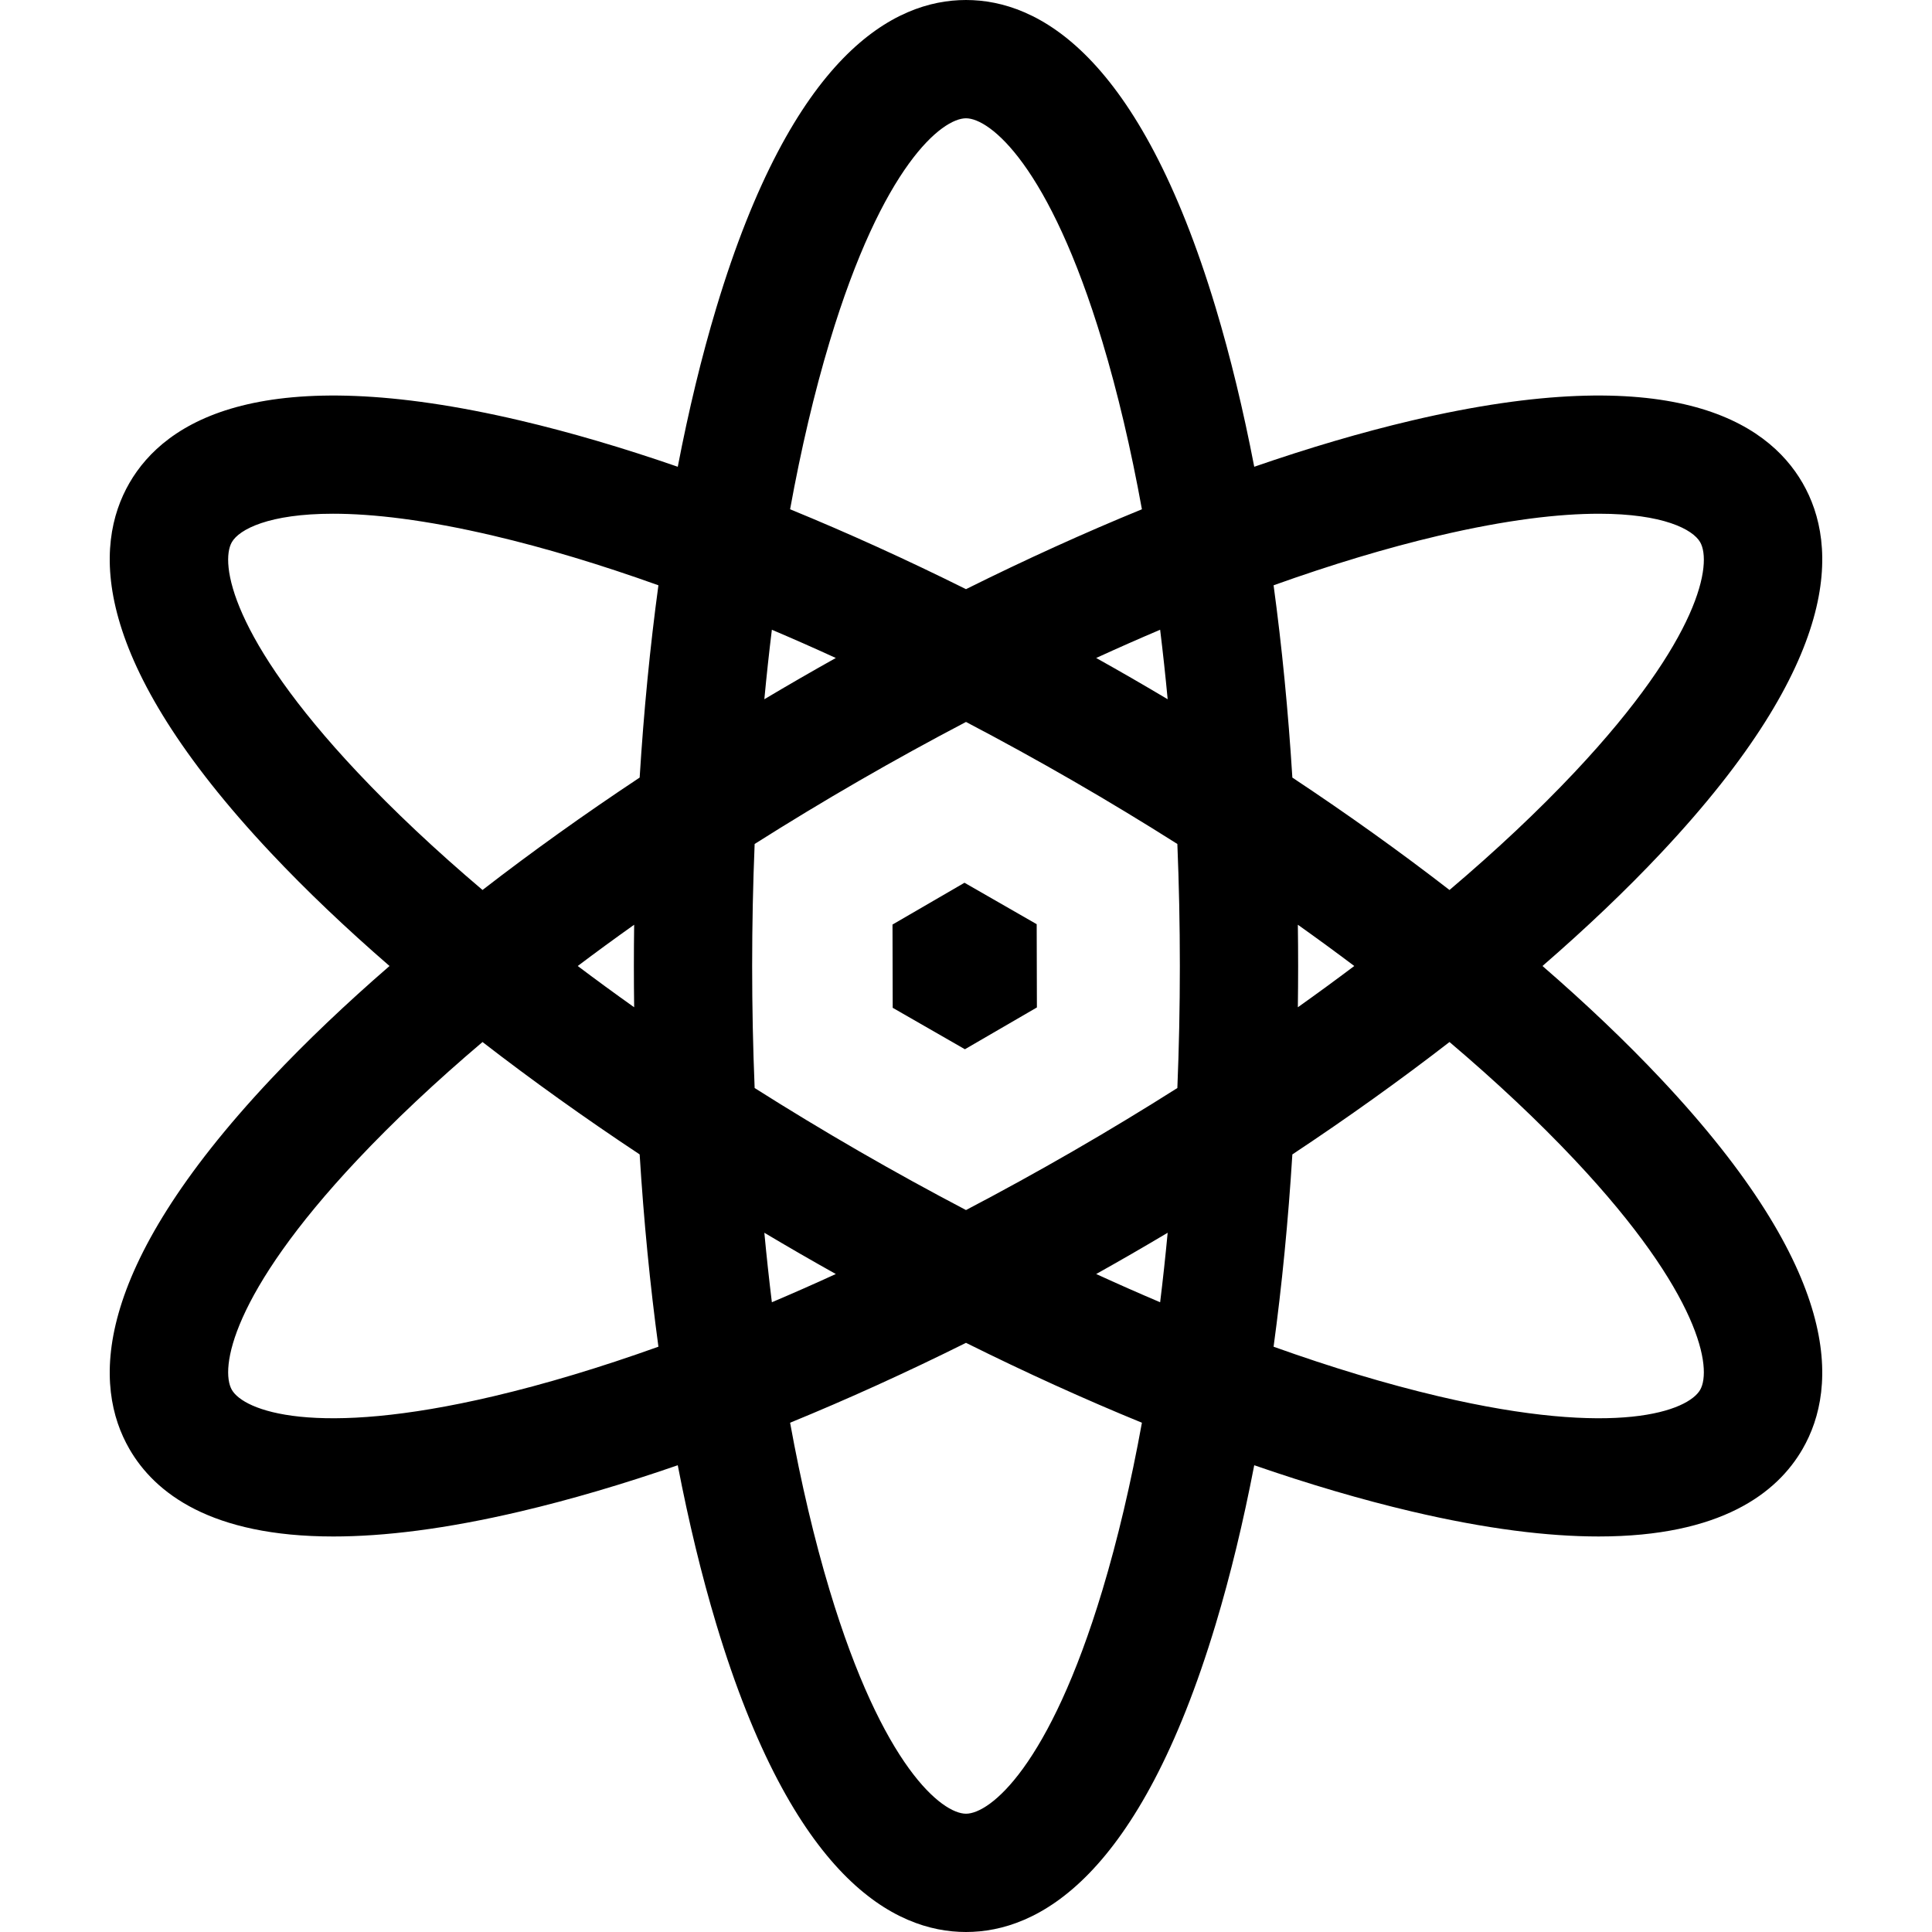
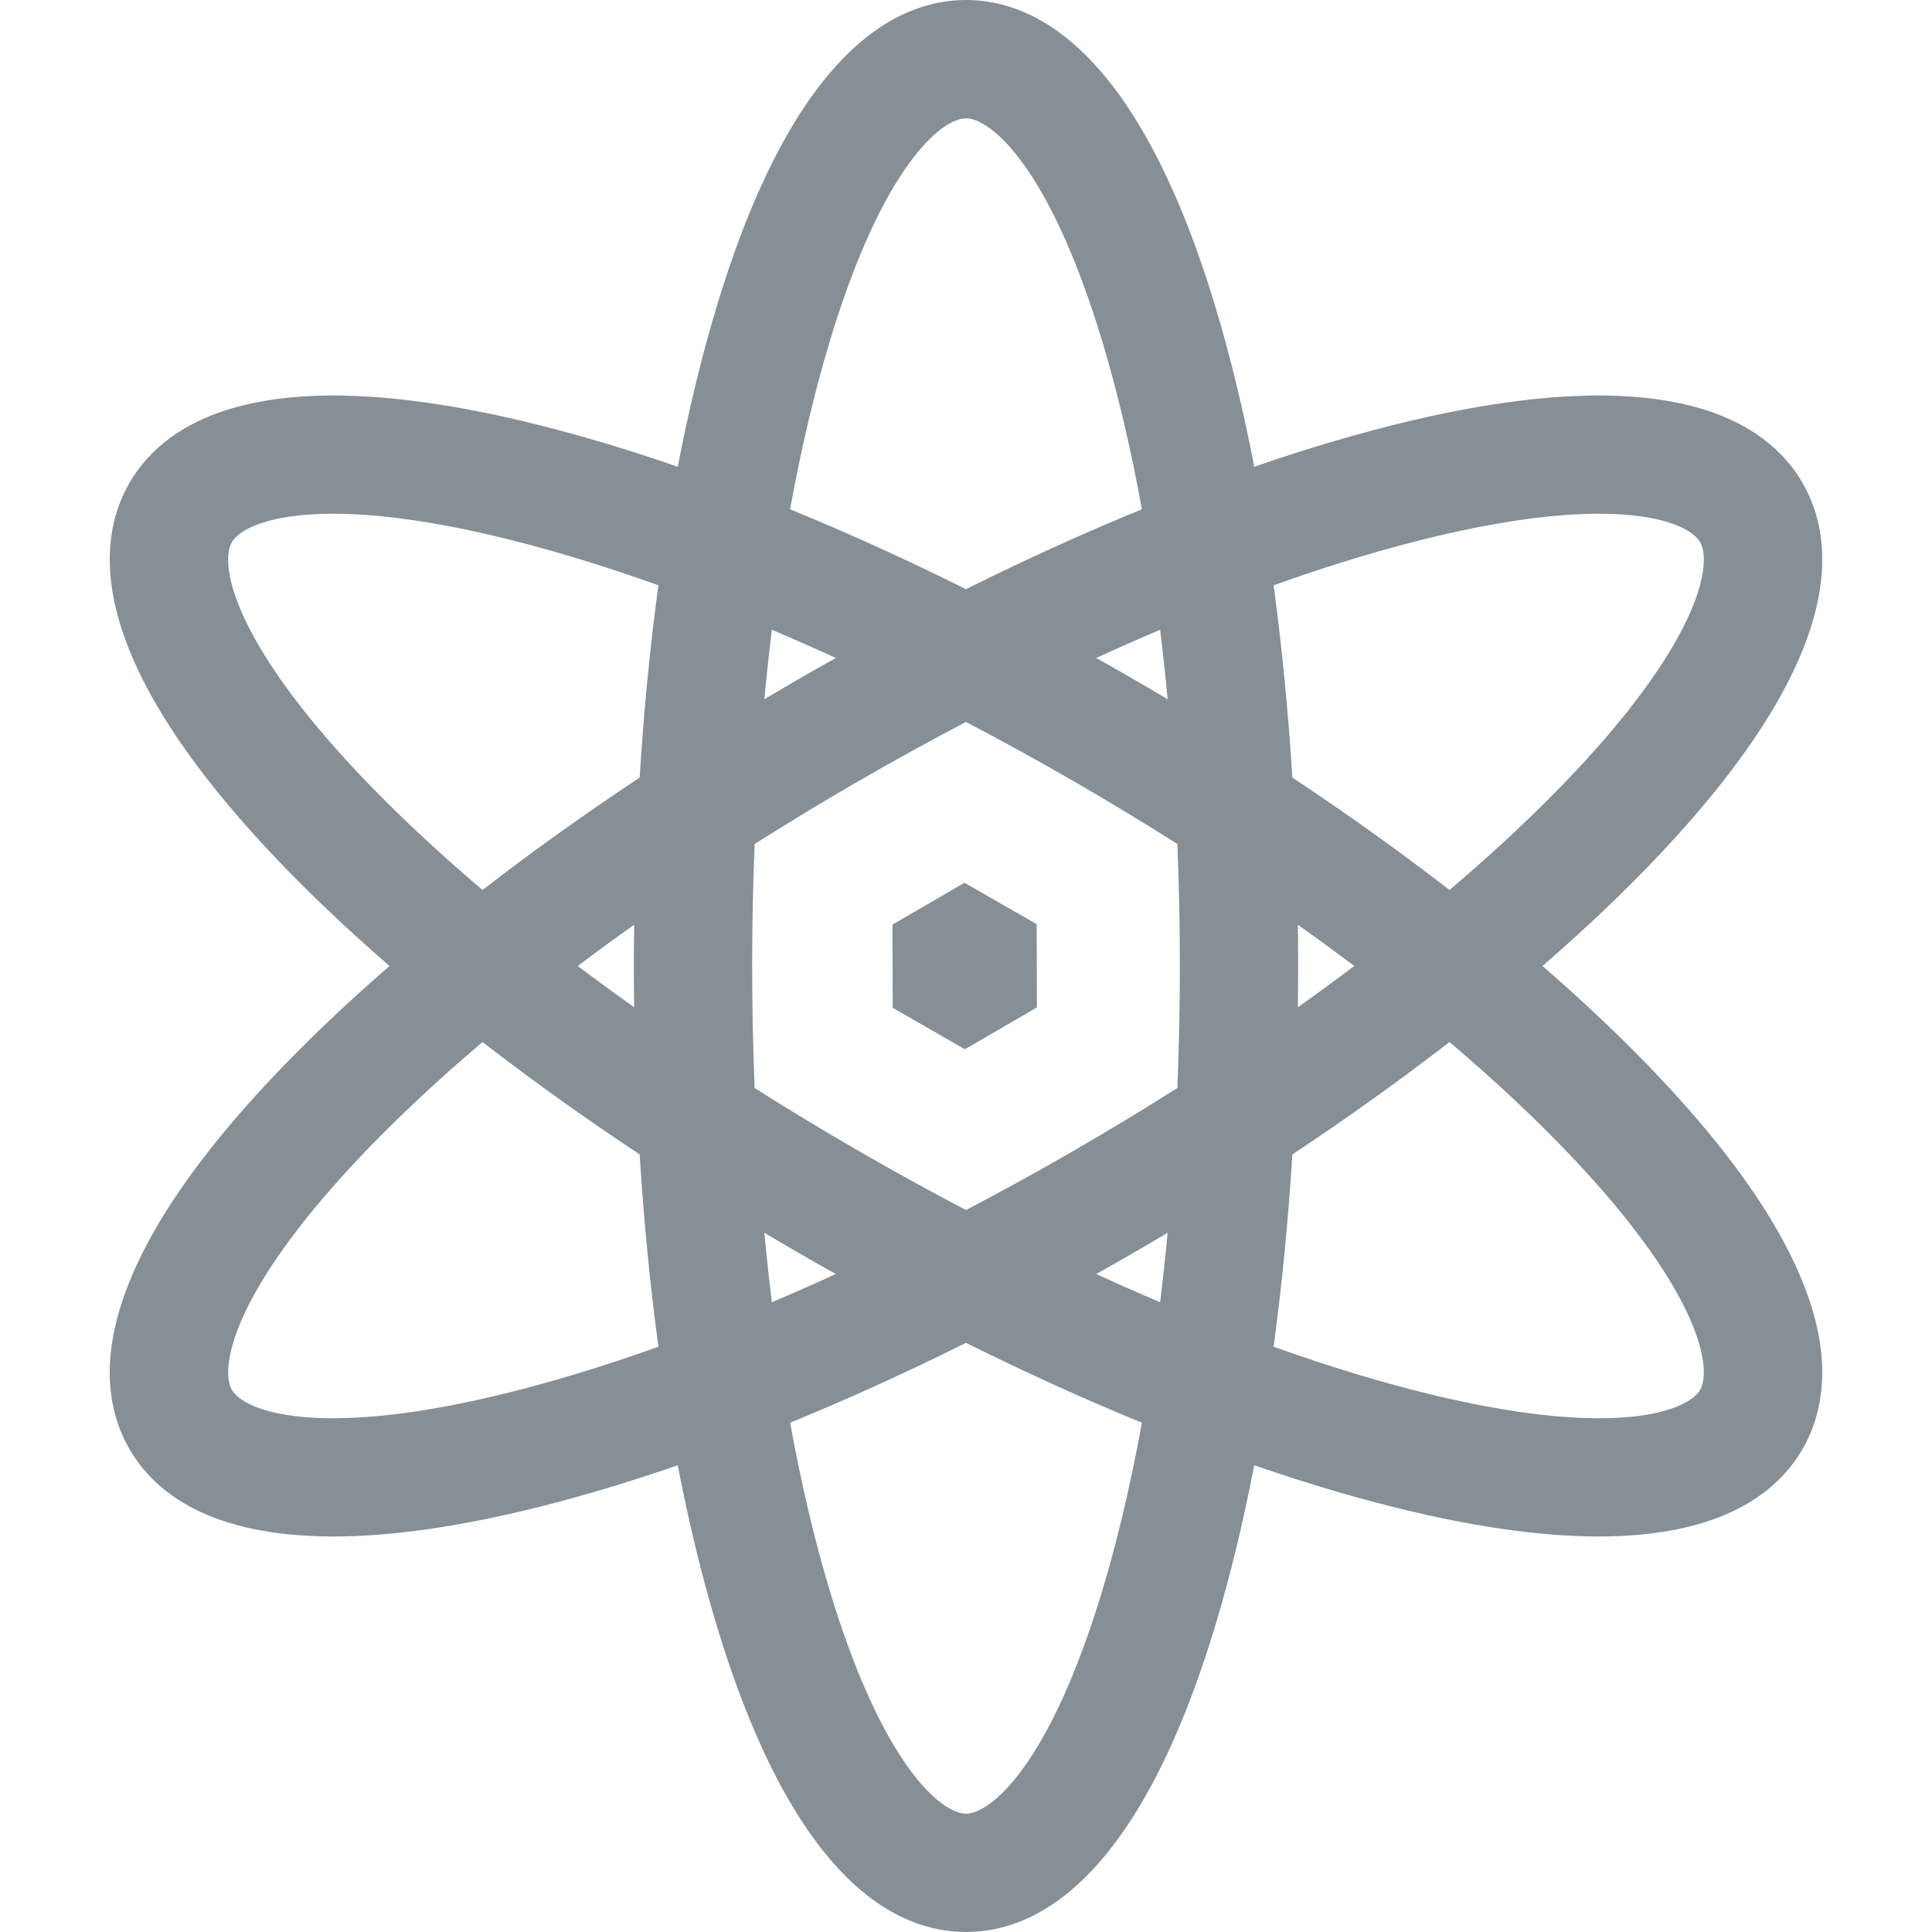
- <svg xmlns="http://www.w3.org/2000/svg" fill="#000000" height="800px" width="800px" version="1.1" id="Layer_1" viewBox="0 0 512 512" xml:space="preserve">
+ <svg xmlns="http://www.w3.org/2000/svg" fill="#868e96" height="800px" width="800px" version="1.1" id="Layer_1" viewBox="0 0 512 512" xml:space="preserve">
  <g>
    <g>
-       <path d="M408.772,256c11.582-10.037,22.114-20.062,31.393-29.927c48.223-51.27,47.031-81.631,37.538-98.073    c-9.494-16.443-35.195-32.656-103.702-16.527c-13.182,3.103-27.131,7.212-41.614,12.223c-2.902-15.049-6.317-29.183-10.221-42.151    C301.877,14.148,274.985,0,256.001,0s-45.875,14.148-66.164,81.546c-3.904,12.968-7.32,27.103-10.221,42.151    c-14.483-5.011-28.432-9.121-41.615-12.223C69.49,95.346,43.791,111.56,34.297,128.001c-9.493,16.441-10.685,46.803,37.538,98.073    c9.279,9.865,19.811,19.89,31.393,29.927c-11.582,10.037-22.114,20.062-31.393,29.927c-48.224,51.27-47.031,81.632-37.538,98.073    c6.726,11.648,21.58,23.182,54.038,23.182c13.355,0,29.693-1.954,49.664-6.655c13.182-3.103,27.131-7.212,41.615-12.223    c2.902,15.049,6.317,29.183,10.221,42.151c20.29,67.396,47.18,81.544,66.165,81.544s45.875-14.148,66.164-81.546    c3.904-12.968,7.32-27.103,10.221-42.151c14.483,5.011,28.432,9.12,41.614,12.223c19.975,4.703,36.308,6.656,49.664,6.655    c32.452,0,47.313-11.535,54.038-23.182c9.493-16.441,10.686-46.803-37.538-98.073C430.886,276.062,420.354,266.037,408.772,256z     M130.819,370.014c-47.631,11.213-66.206,3.798-69.373-1.688c-3.167-5.486-0.3-25.28,33.225-60.923    c9.661-10.271,20.815-20.754,33.2-31.257c13.01,10.068,26.957,20.046,41.644,29.787c1.093,17.589,2.761,34.657,4.974,50.958    C159.199,362.364,144.545,366.783,130.819,370.014z M168.058,266.935c-5.107-3.628-10.099-7.275-14.953-10.935    c4.855-3.66,9.846-7.308,14.953-10.935c-0.048,3.633-0.076,7.277-0.076,10.935C167.982,259.658,168.01,263.303,168.058,266.935z     M169.515,206.065c-14.687,9.741-28.634,19.719-41.644,29.787c-12.385-10.502-23.539-20.985-33.201-31.256    c-33.525-35.643-36.393-55.436-33.225-60.923c1.96-3.395,9.82-7.53,26.819-7.53c10.468,0,24.401,1.568,42.553,5.841    c13.726,3.231,28.381,7.65,43.67,13.123C172.275,171.408,170.607,188.477,169.515,206.065z M309.443,185.306    c-3.122-1.858-6.264-3.704-9.432-5.534c-3.168-1.828-6.338-3.626-9.509-5.401c5.696-2.609,11.35-5.109,16.947-7.482    C308.192,172.923,308.855,179.069,309.443,185.306z M219.853,90.582c14.105-46.855,29.812-59.235,36.147-59.235    c6.335,0,22.043,12.38,36.148,59.235c4.065,13.502,7.566,28.403,10.47,44.38c-15.224,6.233-30.839,13.322-46.618,21.172    c-15.779-7.848-31.394-14.938-46.617-21.171C212.287,118.986,215.789,104.084,219.853,90.582z M204.553,166.89    c5.598,2.374,11.251,4.872,16.946,7.482c-3.17,1.775-6.34,3.573-9.508,5.402c-3.168,1.828-6.31,3.674-9.432,5.532    C203.147,179.069,203.81,172.924,204.553,166.89z M202.559,326.694c3.122,1.858,6.264,3.704,9.431,5.533    c3.168,1.83,6.338,3.627,9.509,5.402c-5.696,2.609-11.349,5.107-16.946,7.483C203.81,339.077,203.148,332.931,202.559,326.694z     M292.149,421.418c-14.105,46.855-29.812,59.235-36.148,59.235c-6.335,0-22.043-12.38-36.147-59.235    c-4.065-13.502-7.566-28.403-10.47-44.381c15.223-6.233,30.839-13.322,46.617-21.171c15.779,7.848,31.395,14.939,46.618,21.172    C299.715,393.014,296.214,407.916,292.149,421.418z M307.449,345.111c-5.597-2.374-11.251-4.873-16.947-7.483    c3.17-1.775,6.339-3.573,9.508-5.402c3.168-1.829,6.311-3.675,9.433-5.533C308.856,332.931,308.192,339.077,307.449,345.111z     M312.011,288.338c-8.981,5.688-18.218,11.282-27.675,16.742c-9.457,5.46-18.919,10.662-28.336,15.596    c-9.417-4.935-18.879-10.137-28.337-15.596c-9.456-5.46-18.692-11.053-27.674-16.741c-0.435-10.622-0.661-21.418-0.661-32.339    c0-10.92,0.226-21.715,0.661-32.339c8.982-5.687,18.218-11.282,27.674-16.741c9.457-5.46,18.919-10.662,28.337-15.596    c9.417,4.935,18.879,10.137,28.336,15.596c9.457,5.46,18.693,11.054,27.675,16.742c0.435,10.622,0.661,21.418,0.661,32.338    C312.673,266.919,312.447,277.715,312.011,288.338z M381.184,141.986c18.154-4.274,32.086-5.841,42.555-5.841    c16.995,0,24.858,4.134,26.818,7.53c3.167,5.487,0.3,25.28-33.225,60.923c-9.661,10.271-20.815,20.754-33.2,31.257    c-13.01-10.068-26.957-20.045-41.643-29.787c-1.093-17.589-2.761-34.657-4.975-50.959    C352.802,149.636,367.458,145.217,381.184,141.986z M343.944,245.065c5.107,3.627,10.098,7.275,14.953,10.935    c-4.855,3.66-9.845,7.307-14.953,10.935c0.048-3.633,0.076-7.277,0.076-10.935C344.021,252.342,343.992,248.698,343.944,245.065z     M450.556,368.327c-3.167,5.487-21.747,12.898-69.373,1.688c-13.726-3.231-28.382-7.65-43.669-13.123    c2.214-16.3,3.882-33.369,4.975-50.959c14.686-9.741,28.634-19.719,41.643-29.787c12.384,10.503,23.538,20.987,33.2,31.257    C450.856,343.046,453.724,362.841,450.556,368.327z" />
+       <path fill="#868e96" d="M408.772,256c11.582-10.037,22.114-20.062,31.393-29.927c48.223-51.27,47.031-81.631,37.538-98.073    c-9.494-16.443-35.195-32.656-103.702-16.527c-13.182,3.103-27.131,7.212-41.614,12.223c-2.902-15.049-6.317-29.183-10.221-42.151    C301.877,14.148,274.985,0,256.001,0s-45.875,14.148-66.164,81.546c-3.904,12.968-7.32,27.103-10.221,42.151    c-14.483-5.011-28.432-9.121-41.615-12.223C69.49,95.346,43.791,111.56,34.297,128.001c-9.493,16.441-10.685,46.803,37.538,98.073    c9.279,9.865,19.811,19.89,31.393,29.927c-11.582,10.037-22.114,20.062-31.393,29.927c-48.224,51.27-47.031,81.632-37.538,98.073    c6.726,11.648,21.58,23.182,54.038,23.182c13.355,0,29.693-1.954,49.664-6.655c13.182-3.103,27.131-7.212,41.615-12.223    c2.902,15.049,6.317,29.183,10.221,42.151c20.29,67.396,47.18,81.544,66.165,81.544s45.875-14.148,66.164-81.546    c3.904-12.968,7.32-27.103,10.221-42.151c14.483,5.011,28.432,9.12,41.614,12.223c19.975,4.703,36.308,6.656,49.664,6.655    c32.452,0,47.313-11.535,54.038-23.182c9.493-16.441,10.686-46.803-37.538-98.073C430.886,276.062,420.354,266.037,408.772,256z     M130.819,370.014c-47.631,11.213-66.206,3.798-69.373-1.688c-3.167-5.486-0.3-25.28,33.225-60.923    c9.661-10.271,20.815-20.754,33.2-31.257c13.01,10.068,26.957,20.046,41.644,29.787c1.093,17.589,2.761,34.657,4.974,50.958    C159.199,362.364,144.545,366.783,130.819,370.014z M168.058,266.935c-5.107-3.628-10.099-7.275-14.953-10.935    c4.855-3.66,9.846-7.308,14.953-10.935c-0.048,3.633-0.076,7.277-0.076,10.935C167.982,259.658,168.01,263.303,168.058,266.935z     M169.515,206.065c-14.687,9.741-28.634,19.719-41.644,29.787c-12.385-10.502-23.539-20.985-33.201-31.256    c-33.525-35.643-36.393-55.436-33.225-60.923c1.96-3.395,9.82-7.53,26.819-7.53c10.468,0,24.401,1.568,42.553,5.841    c13.726,3.231,28.381,7.65,43.67,13.123C172.275,171.408,170.607,188.477,169.515,206.065z M309.443,185.306    c-3.122-1.858-6.264-3.704-9.432-5.534c-3.168-1.828-6.338-3.626-9.509-5.401c5.696-2.609,11.35-5.109,16.947-7.482    C308.192,172.923,308.855,179.069,309.443,185.306z M219.853,90.582c14.105-46.855,29.812-59.235,36.147-59.235    c6.335,0,22.043,12.38,36.148,59.235c4.065,13.502,7.566,28.403,10.47,44.38c-15.224,6.233-30.839,13.322-46.618,21.172    c-15.779-7.848-31.394-14.938-46.617-21.171C212.287,118.986,215.789,104.084,219.853,90.582z M204.553,166.89    c5.598,2.374,11.251,4.872,16.946,7.482c-3.17,1.775-6.34,3.573-9.508,5.402c-3.168,1.828-6.31,3.674-9.432,5.532    C203.147,179.069,203.81,172.924,204.553,166.89z M202.559,326.694c3.122,1.858,6.264,3.704,9.431,5.533    c3.168,1.83,6.338,3.627,9.509,5.402c-5.696,2.609-11.349,5.107-16.946,7.483C203.81,339.077,203.148,332.931,202.559,326.694z     M292.149,421.418c-14.105,46.855-29.812,59.235-36.148,59.235c-6.335,0-22.043-12.38-36.147-59.235    c-4.065-13.502-7.566-28.403-10.47-44.381c15.223-6.233,30.839-13.322,46.617-21.171c15.779,7.848,31.395,14.939,46.618,21.172    C299.715,393.014,296.214,407.916,292.149,421.418z M307.449,345.111c-5.597-2.374-11.251-4.873-16.947-7.483    c3.17-1.775,6.339-3.573,9.508-5.402c3.168-1.829,6.311-3.675,9.433-5.533C308.856,332.931,308.192,339.077,307.449,345.111z     M312.011,288.338c-8.981,5.688-18.218,11.282-27.675,16.742c-9.457,5.46-18.919,10.662-28.336,15.596    c-9.417-4.935-18.879-10.137-28.337-15.596c-9.456-5.46-18.692-11.053-27.674-16.741c-0.435-10.622-0.661-21.418-0.661-32.339    c0-10.92,0.226-21.715,0.661-32.339c8.982-5.687,18.218-11.282,27.674-16.741c9.457-5.46,18.919-10.662,28.337-15.596    c9.417,4.935,18.879,10.137,28.336,15.596c9.457,5.46,18.693,11.054,27.675,16.742c0.435,10.622,0.661,21.418,0.661,32.338    C312.673,266.919,312.447,277.715,312.011,288.338z M381.184,141.986c18.154-4.274,32.086-5.841,42.555-5.841    c16.995,0,24.858,4.134,26.818,7.53c3.167,5.487,0.3,25.28-33.225,60.923c-9.661,10.271-20.815,20.754-33.2,31.257    c-13.01-10.068-26.957-20.045-41.643-29.787c-1.093-17.589-2.761-34.657-4.975-50.959    C352.802,149.636,367.458,145.217,381.184,141.986z M343.944,245.065c5.107,3.627,10.098,7.275,14.953,10.935    c-4.855,3.66-9.845,7.307-14.953,10.935c0.048-3.633,0.076-7.277,0.076-10.935C344.021,252.342,343.992,248.698,343.944,245.065z     M450.556,368.327c-3.167,5.487-21.747,12.898-69.373,1.688c-13.726-3.231-28.382-7.65-43.669-13.123    c2.214-16.3,3.882-33.369,4.975-50.959c14.686-9.741,28.634-19.719,41.643-29.787c12.384,10.503,23.538,20.987,33.2,31.257    C450.856,343.046,453.724,362.841,450.556,368.327z" />
    </g>
  </g>
  <g>
    <g>
      <polygon points="274.734,244.921 255.6,233.938 236.522,245.017 236.577,267.079 255.71,278.062 274.789,266.983   " />
    </g>
  </g>
</svg>
